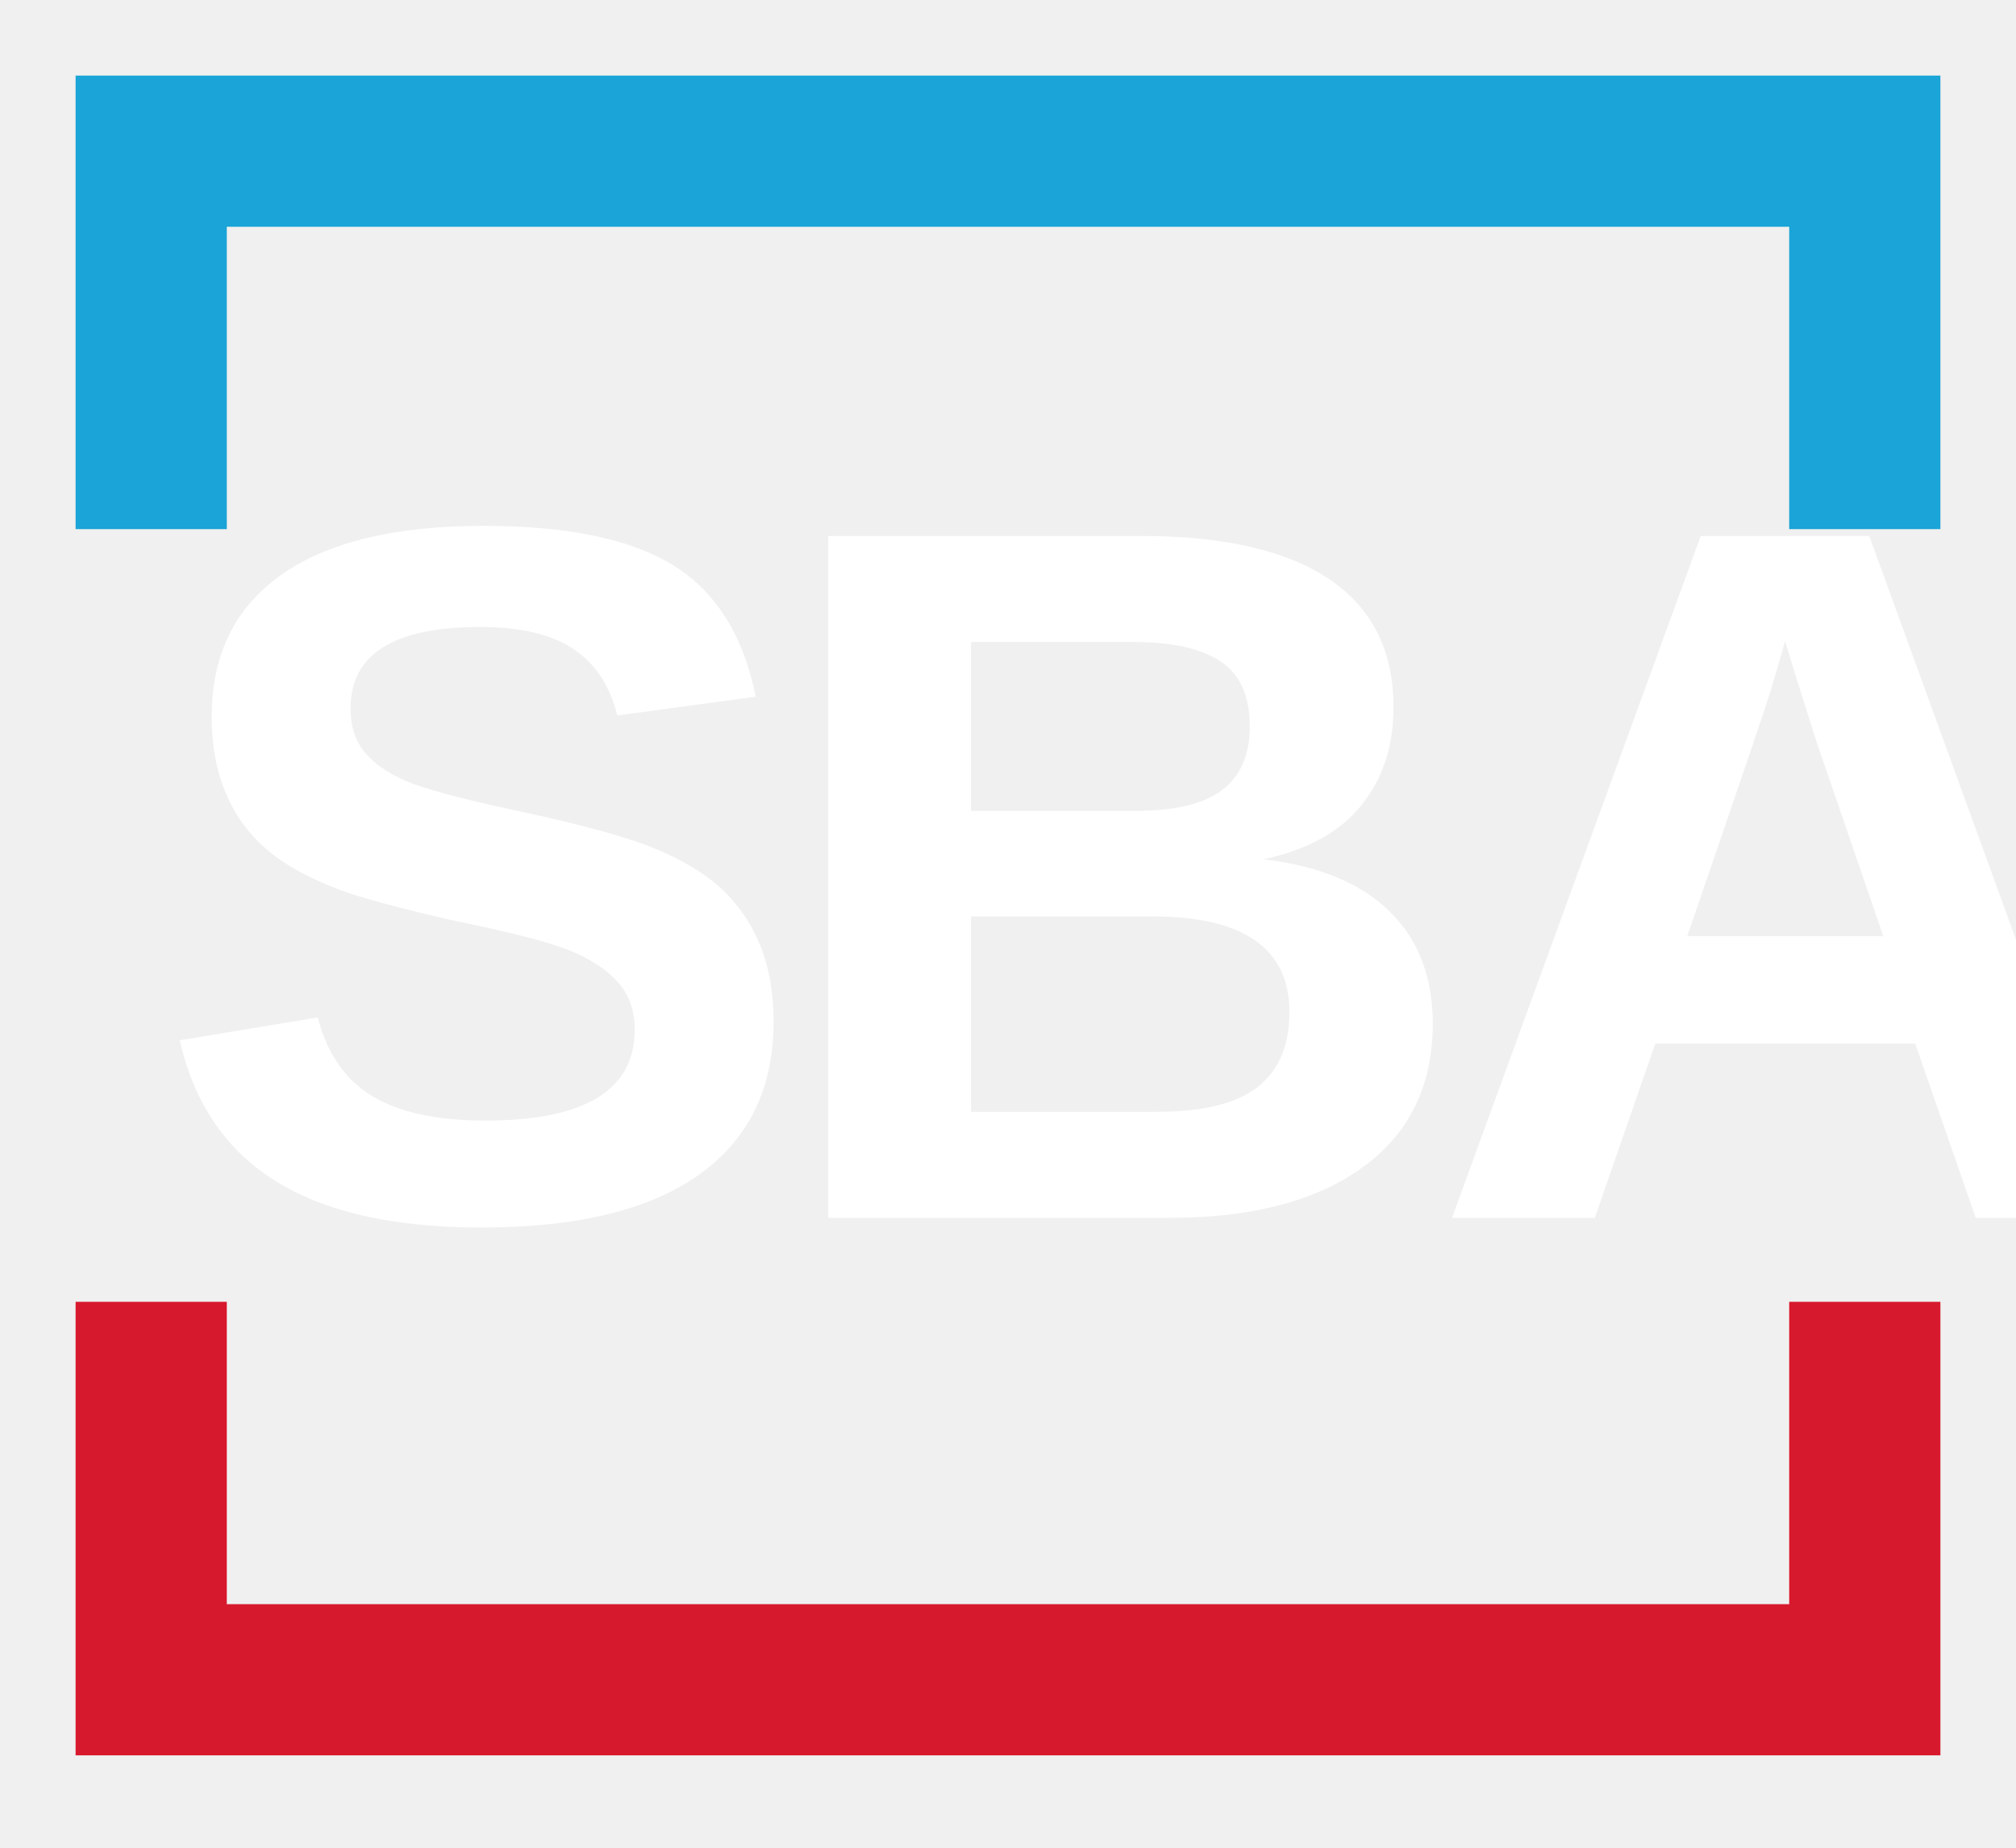
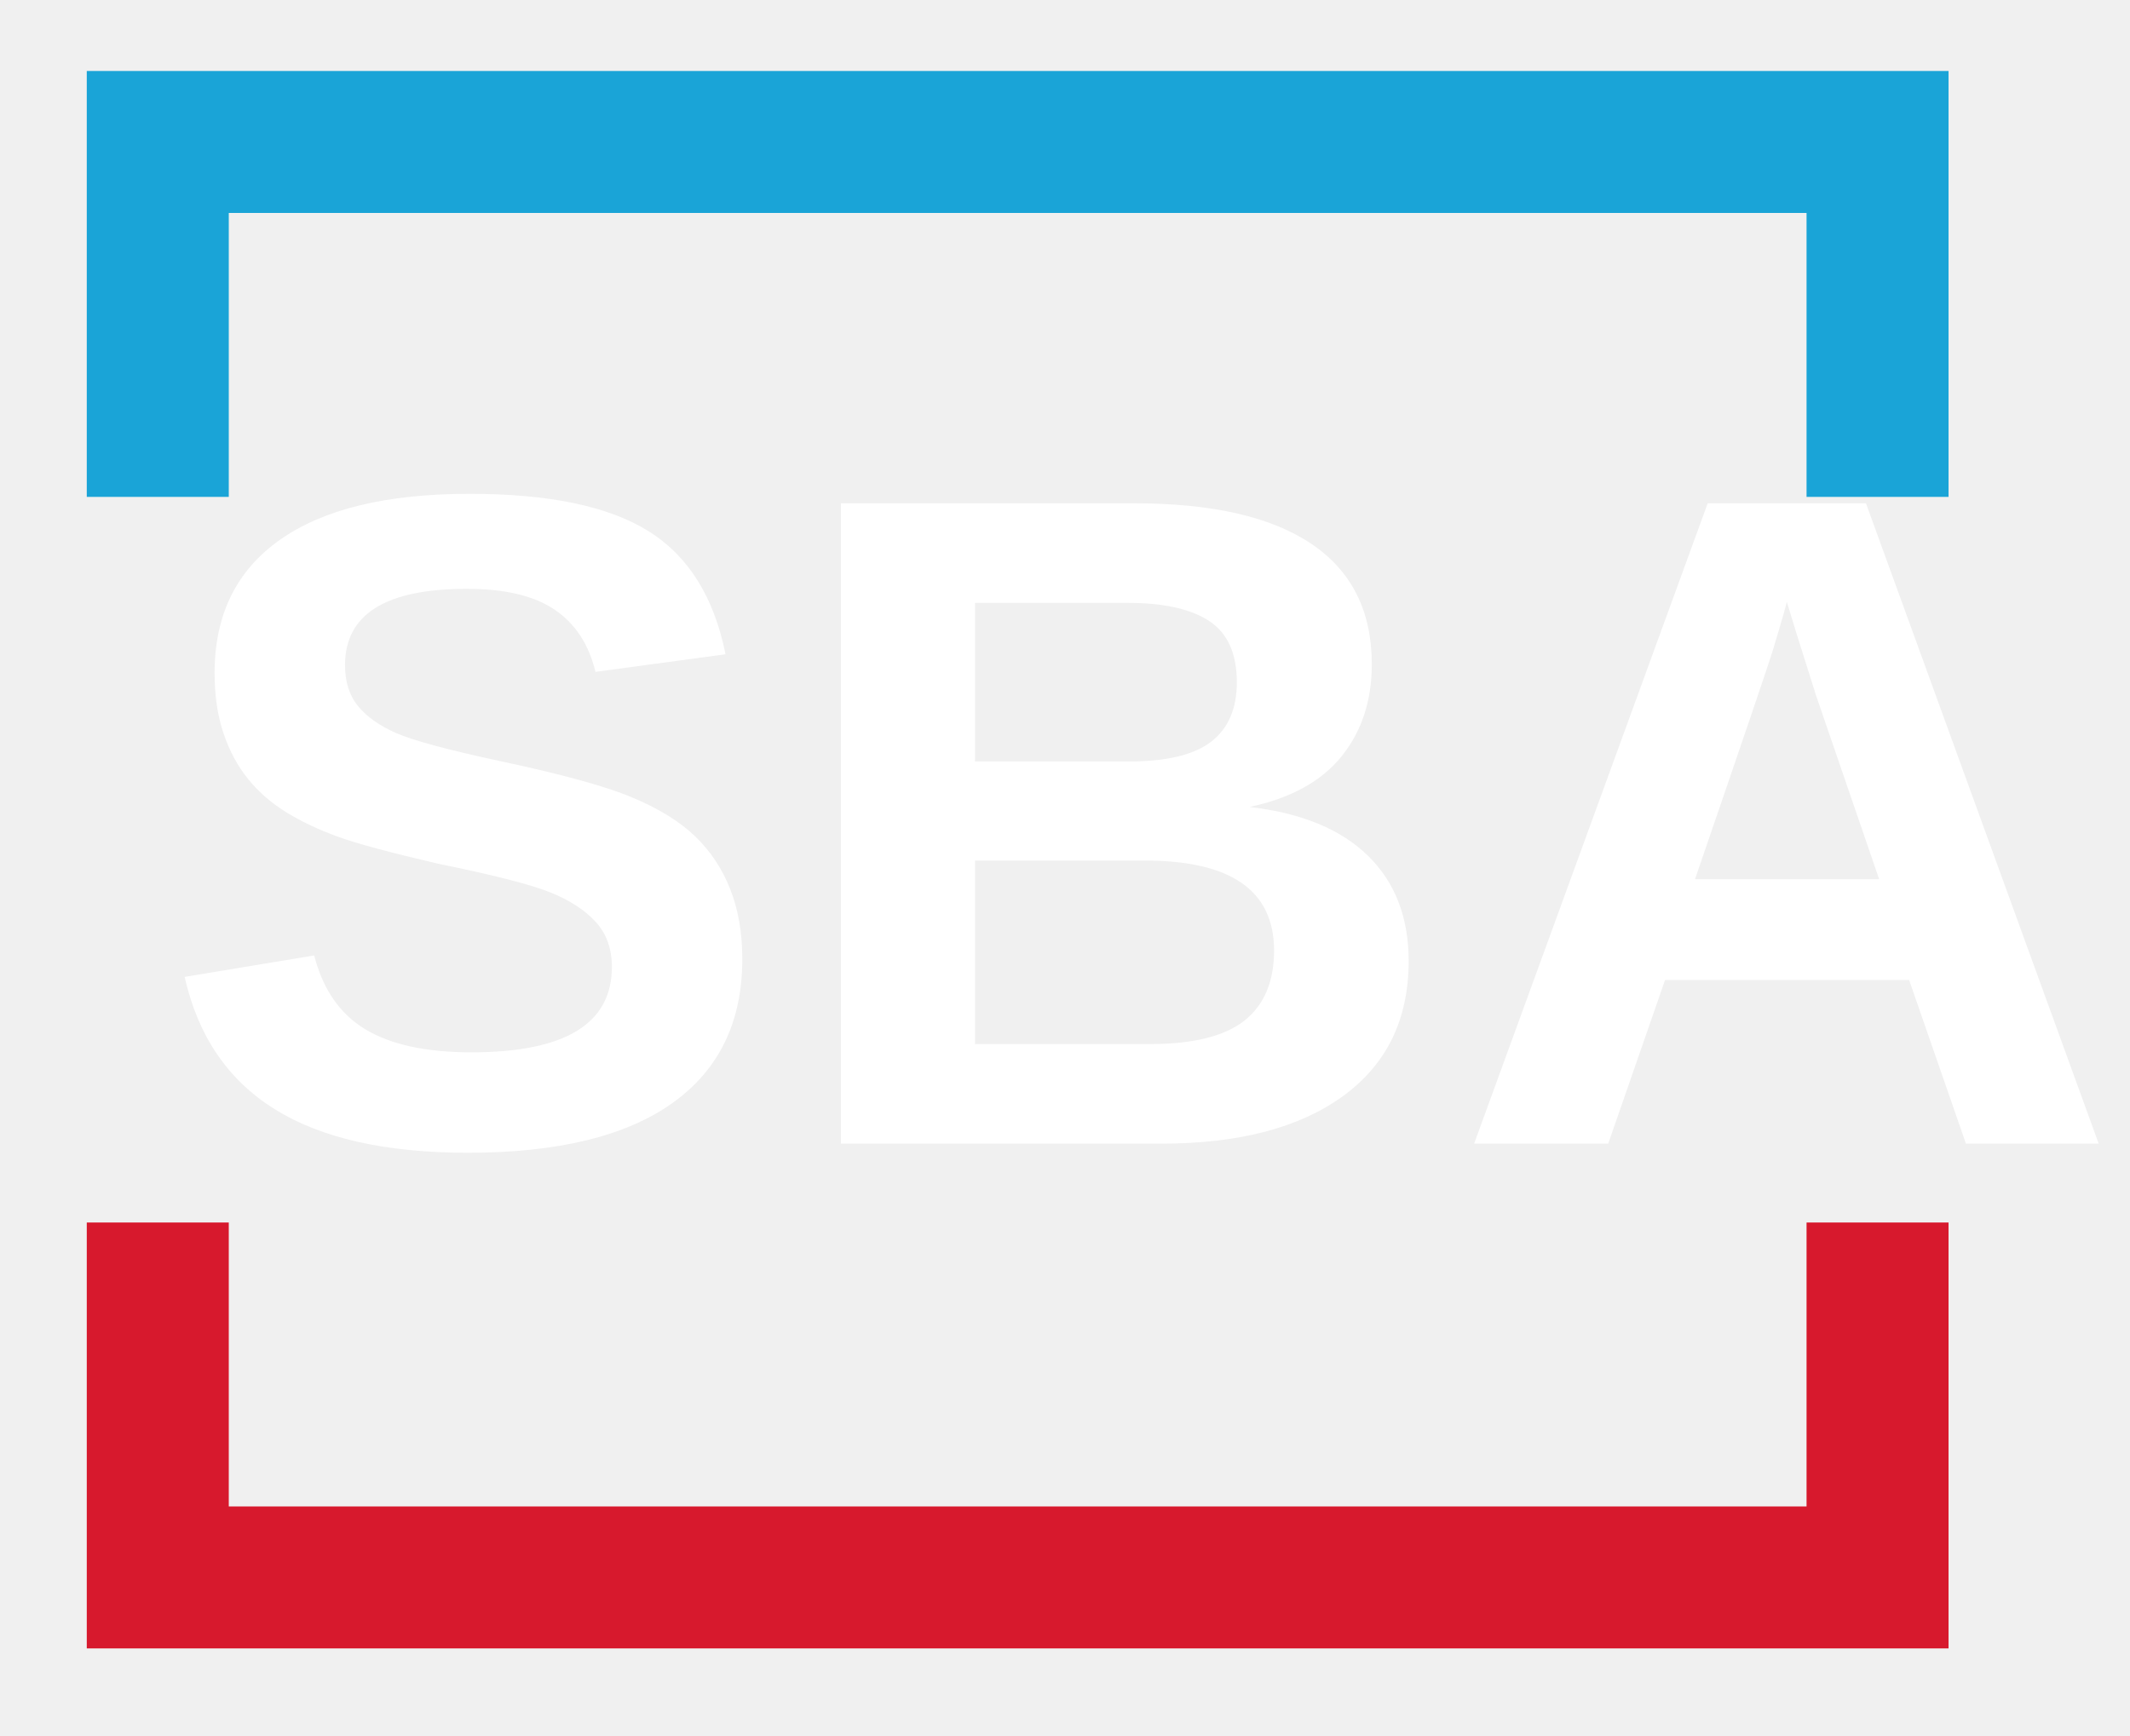
- <svg xmlns="http://www.w3.org/2000/svg" viewBox="0 0 240 220" role="img" aria-label="SBA">
-   <path d="M18 54V18h204v36" fill="none" stroke="#1aa4d7" stroke-width="18" stroke-linecap="square" />
-   <text x="18" y="145" font-family="Arial, Helvetica, sans-serif" font-size="118" font-weight="800" fill="#ffffff" letter-spacing="-6">SBA</text>
-   <path d="M18 164v36h204v-36" fill="none" stroke="#d7192d" stroke-width="18" stroke-linecap="square" />
+ <svg xmlns="http://www.w3.org/2000/svg" viewBox="0 0 270 220" role="img" aria-label="SBA">
+   <path d="M20 54V18h218v36" fill="none" stroke="#1aa4d7" stroke-width="18" stroke-linecap="square" />
+   <text x="20" y="145" font-family="Arial, Helvetica, sans-serif" font-size="118" font-weight="800" fill="#ffffff" textLength="218" lengthAdjust="spacingAndGlyphs">SBA</text>
+   <path d="M20 164v36h218v-36" fill="none" stroke="#d7192d" stroke-width="18" stroke-linecap="square" />
</svg>
